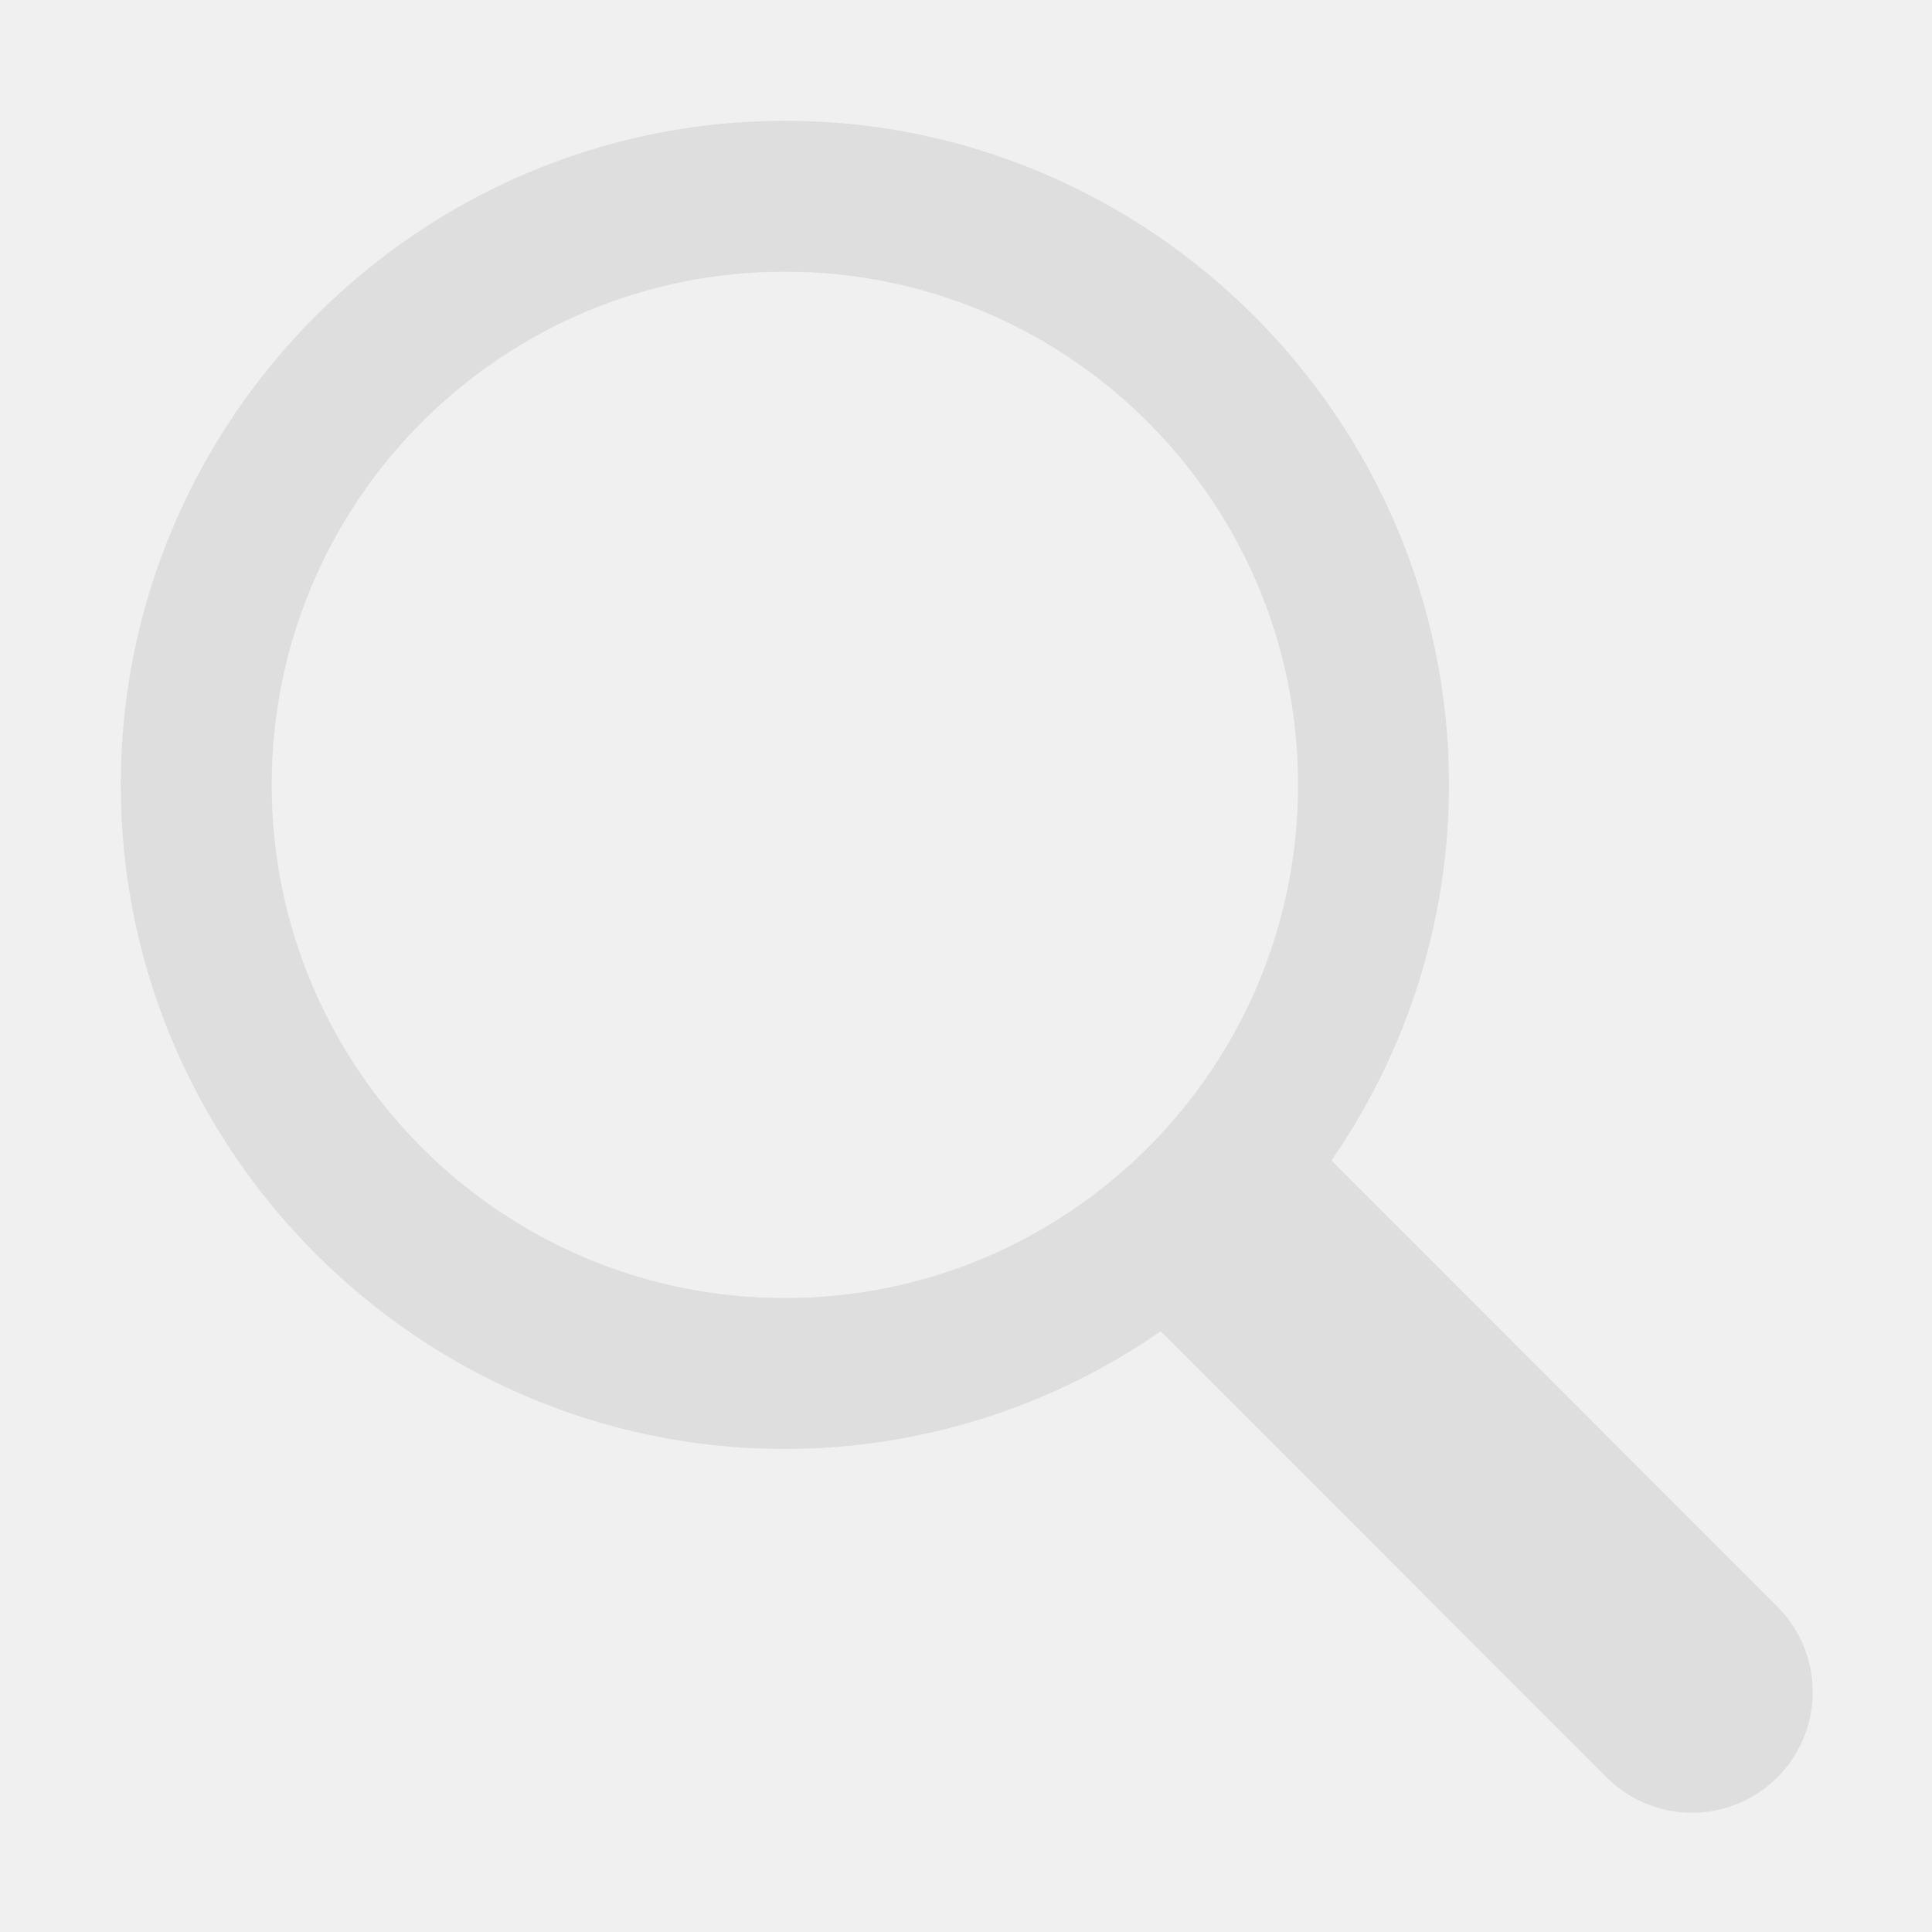
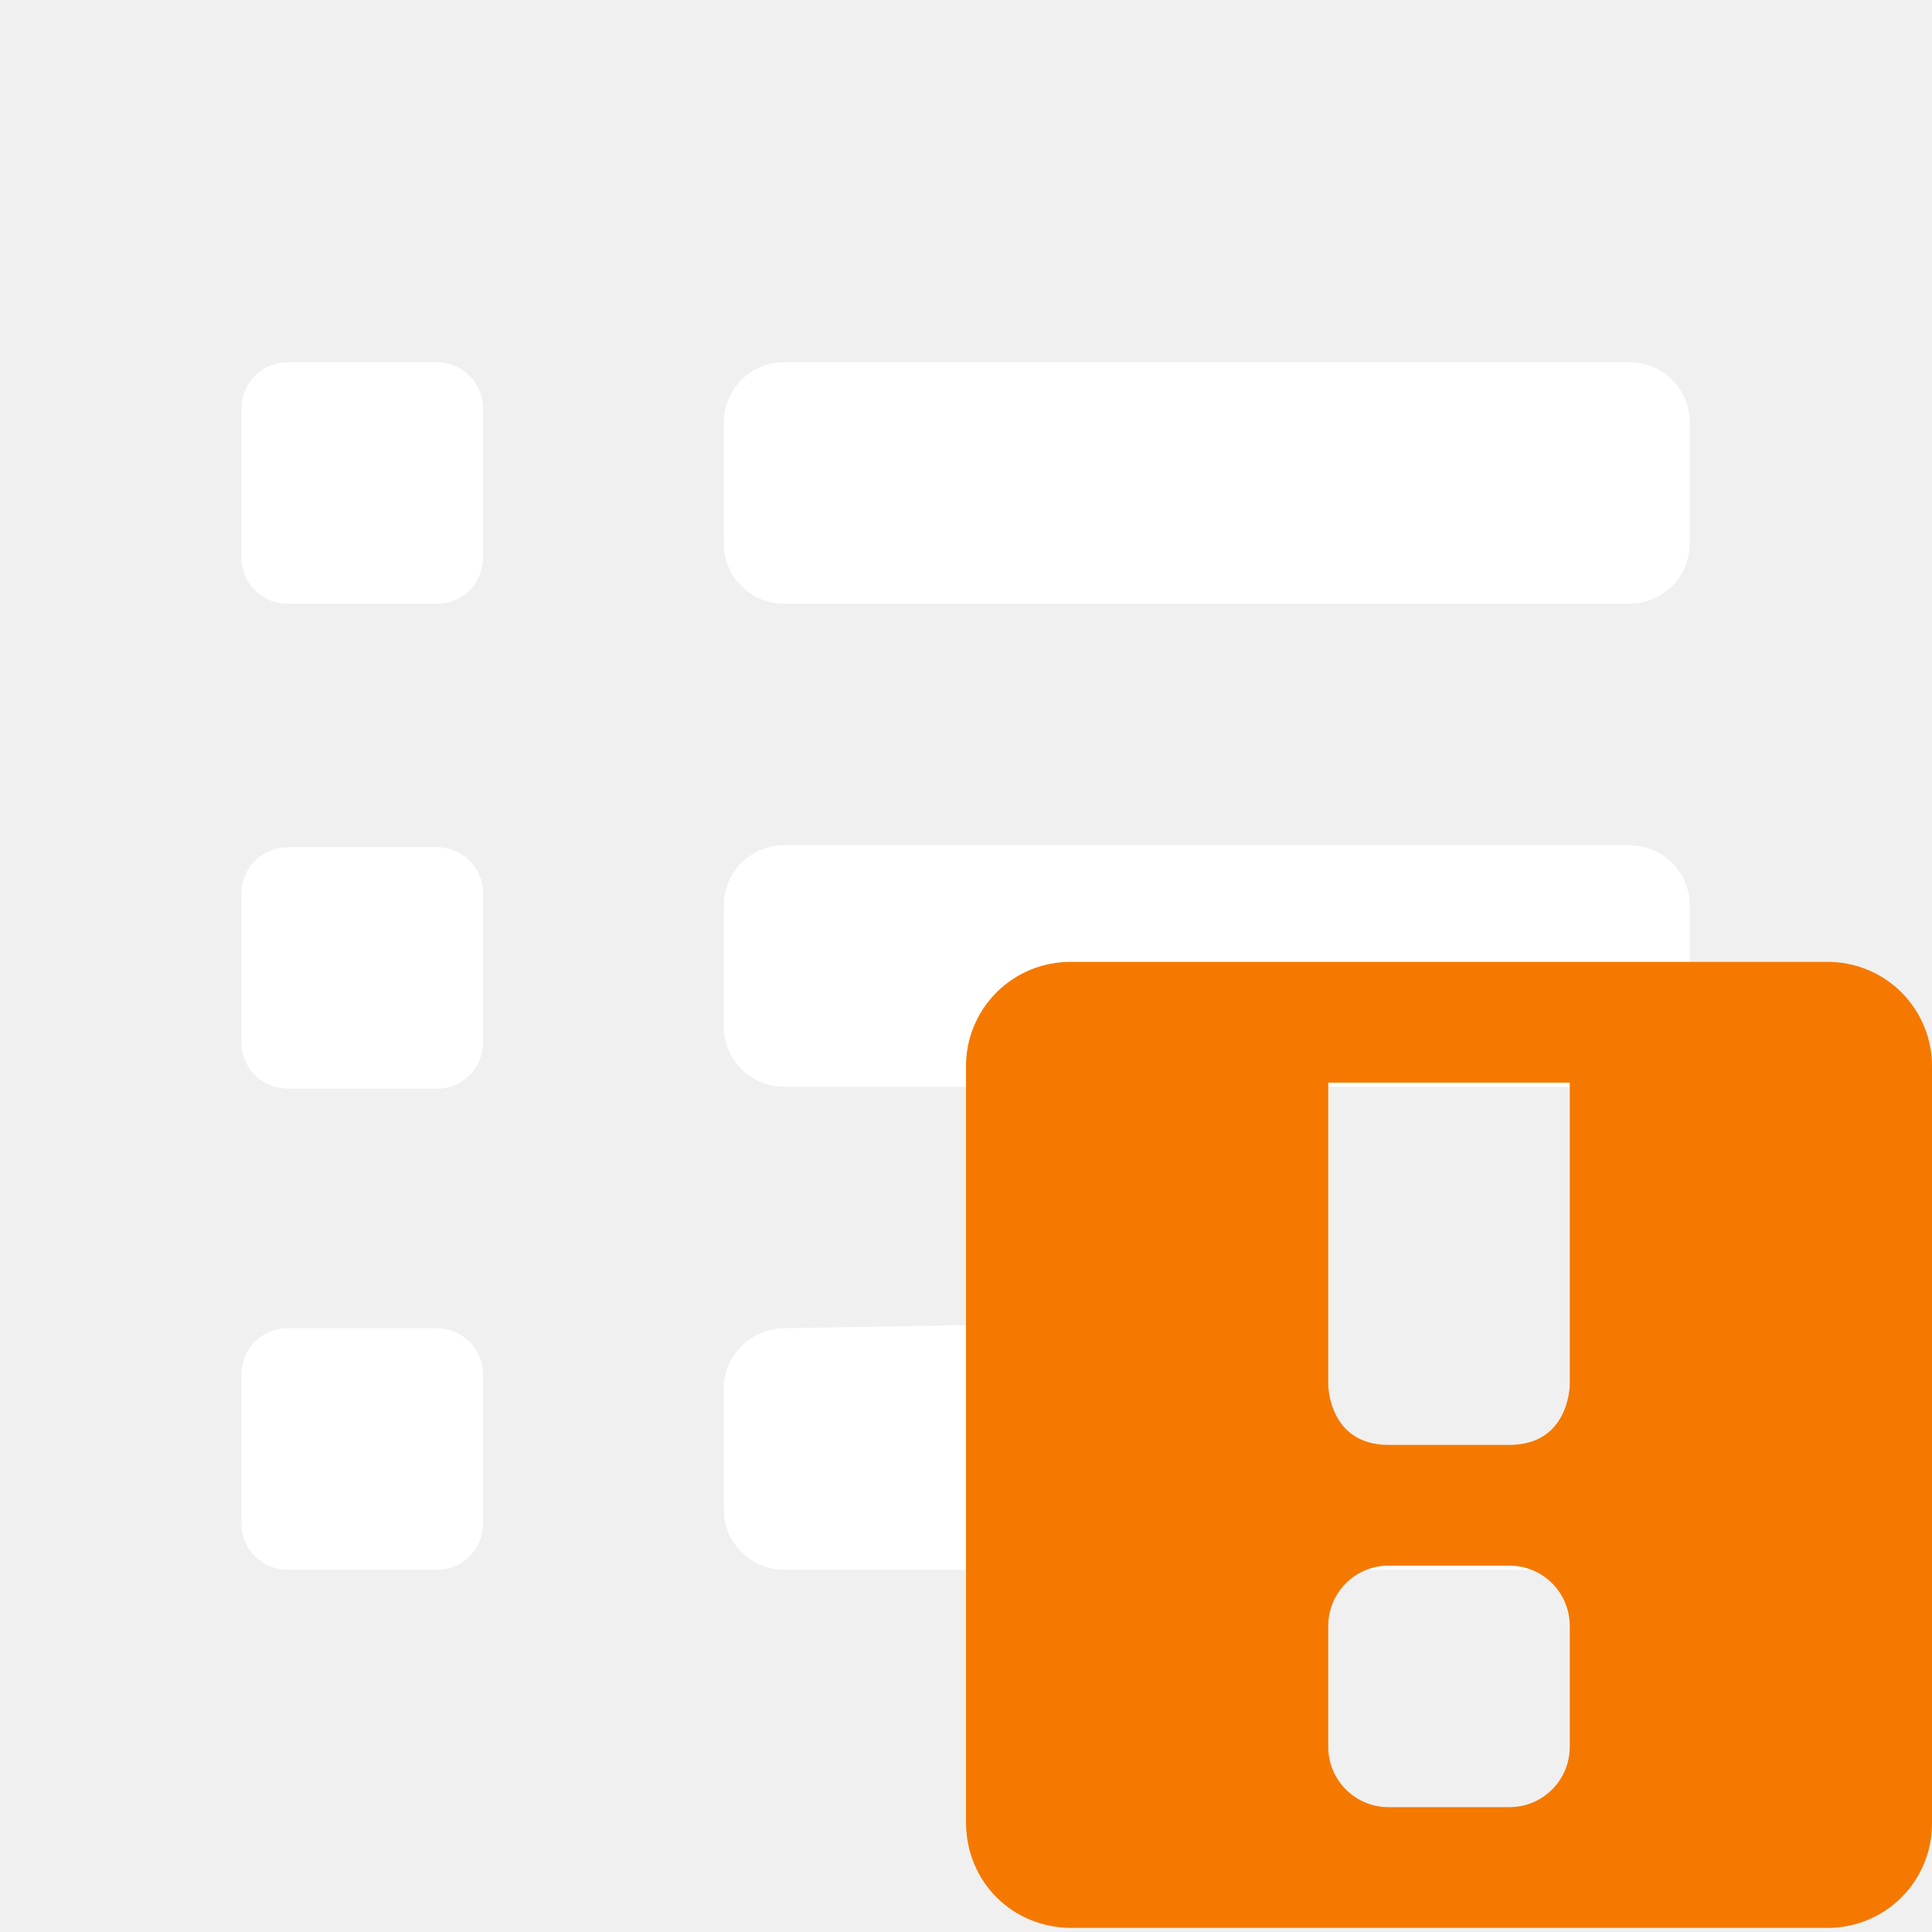
- <svg xmlns="http://www.w3.org/2000/svg" height="16" width="16">
-   <path d="M6.5 1C3.474 1 1 3.474 1 6.5S3.474 12 6.5 12a5.46 5.46 0 0 0 3.112-.975l3.681 3.682a1 1 0 1 0 1.414-1.414l-3.681-3.682A5.46 5.46 0 0 0 12 6.5C12 3.474 9.526 1 6.5 1zm0 1.25a4.25 4.25 0 0 1 4.25 4.25 4.25 4.25 0 0 1-4.25 4.25A4.25 4.25 0 0 1 2.25 6.5 4.25 4.25 0 0 1 6.5 2.25z" fill="#dedede" font-family="sans-serif" font-weight="400" overflow="visible" style="line-height:normal;font-variant-ligatures:normal;font-variant-position:normal;font-variant-caps:normal;font-variant-numeric:normal;font-variant-alternates:normal;font-feature-settings:normal;text-indent:0;text-align:start;text-decoration-line:none;text-decoration-style:solid;text-decoration-color:#000;text-transform:none;text-orientation:mixed;shape-padding:0;isolation:auto;mix-blend-mode:normal" color="#000" />
+ <svg xmlns="http://www.w3.org/2000/svg" width="16" height="16" version="1.1" id="svg8">
+   <defs id="defs12" />
+   <g id="g823">
+     <path d="M 2.384,3 H 3.615 A 0.38,0.38 0 0 1 4,3.379 V 4.62 A 0.38,0.38 0 0 1 3.615,5 H 2.385 A 0.38,0.38 0 0 1 2,4.621 V 3.38 A 0.38,0.38 0 0 1 2.384,3 Z m 0,4.016 H 3.615 A 0.38,0.38 0 0 1 4,7.394 V 8.637 A 0.38,0.38 0 0 1 3.615,9.016 H 2.385 A 0.38,0.38 0 0 1 2,8.636 V 7.395 A 0.38,0.38 0 0 1 2.384,7.017 Z m 0,3.984 H 3.615 A 0.38,0.38 0 0 1 4,11.379 v 1.242 A 0.38,0.38 0 0 1 3.615,13 H 2.385 A 0.38,0.38 0 0 1 2,12.621 V 11.38 A 0.38,0.38 0 0 1 2.384,11 Z" overflow="visible" id="path2" style="overflow:visible;fill:#ffffff;fill-opacity:1" />
+     <path d="m 6.494,3 h 7 c 0.277,0 0.5,0.223 0.5,0.5 v 1 c 0,0.277 -0.223,0.5 -0.5,0.5 h -7 C 6.218,5.001 5.993,4.776 5.994,4.5 v -1 C 5.994,3.223 6.217,3 6.494,3 Z m 0,4 h 7 c 0.277,0 0.5,0.223 0.5,0.5 v 1 c 0,0.277 -0.223,0.5 -0.5,0.5 h -7 C 6.218,9.001 5.993,8.776 5.994,8.5 v -1 C 5.994,7.223 6.217,7 6.494,7 Z m 0,4 3.949,-0.068 c 0.277,-0.005 0.023,0.998 0.297,1.042 L 13.994,12.5 c 0.273,0.044 -0.223,0.5 -0.5,0.5 h -7 c -0.276,5.54e-4 -0.501,-0.224 -0.5,-0.5 v -1 c 0,-0.277 0.223,-0.495 0.5,-0.5 z" id="path4" style="fill:#ffffff;fill-opacity:1" />
+   </g>
+   <path style="color:#bebebe;overflow:visible;fill:#f57900;stroke:none;stroke-opacity:1" class="warning" d="m 8.876,7.966 a 0.863,0.863 0 0 0 -0.876,0.875 v 6.25 c 0,0.492 0.383,0.875 0.875,0.875 H 15.125 A 0.863,0.863 0 0 0 16,15.091 V 8.841 A 0.863,0.863 0 0 0 15.126,7.966 Z M 11,8.966 h 2 v 2.5 c 0,0 0,0.5 -0.5,0.5 h -1 c -0.5,0 -0.5,-0.5 -0.5,-0.5 z m 0.5,4 h 1 c 0.277,0 0.5,0.223 0.5,0.5 v 1 c 0,0.277 -0.223,0.5 -0.5,0.5 h -1 a 0.499,0.499 0 0 1 -0.5,-0.5 v -1 c 0,-0.277 0.223,-0.5 0.5,-0.5 z" overflow="visible" id="path6" />
</svg>
